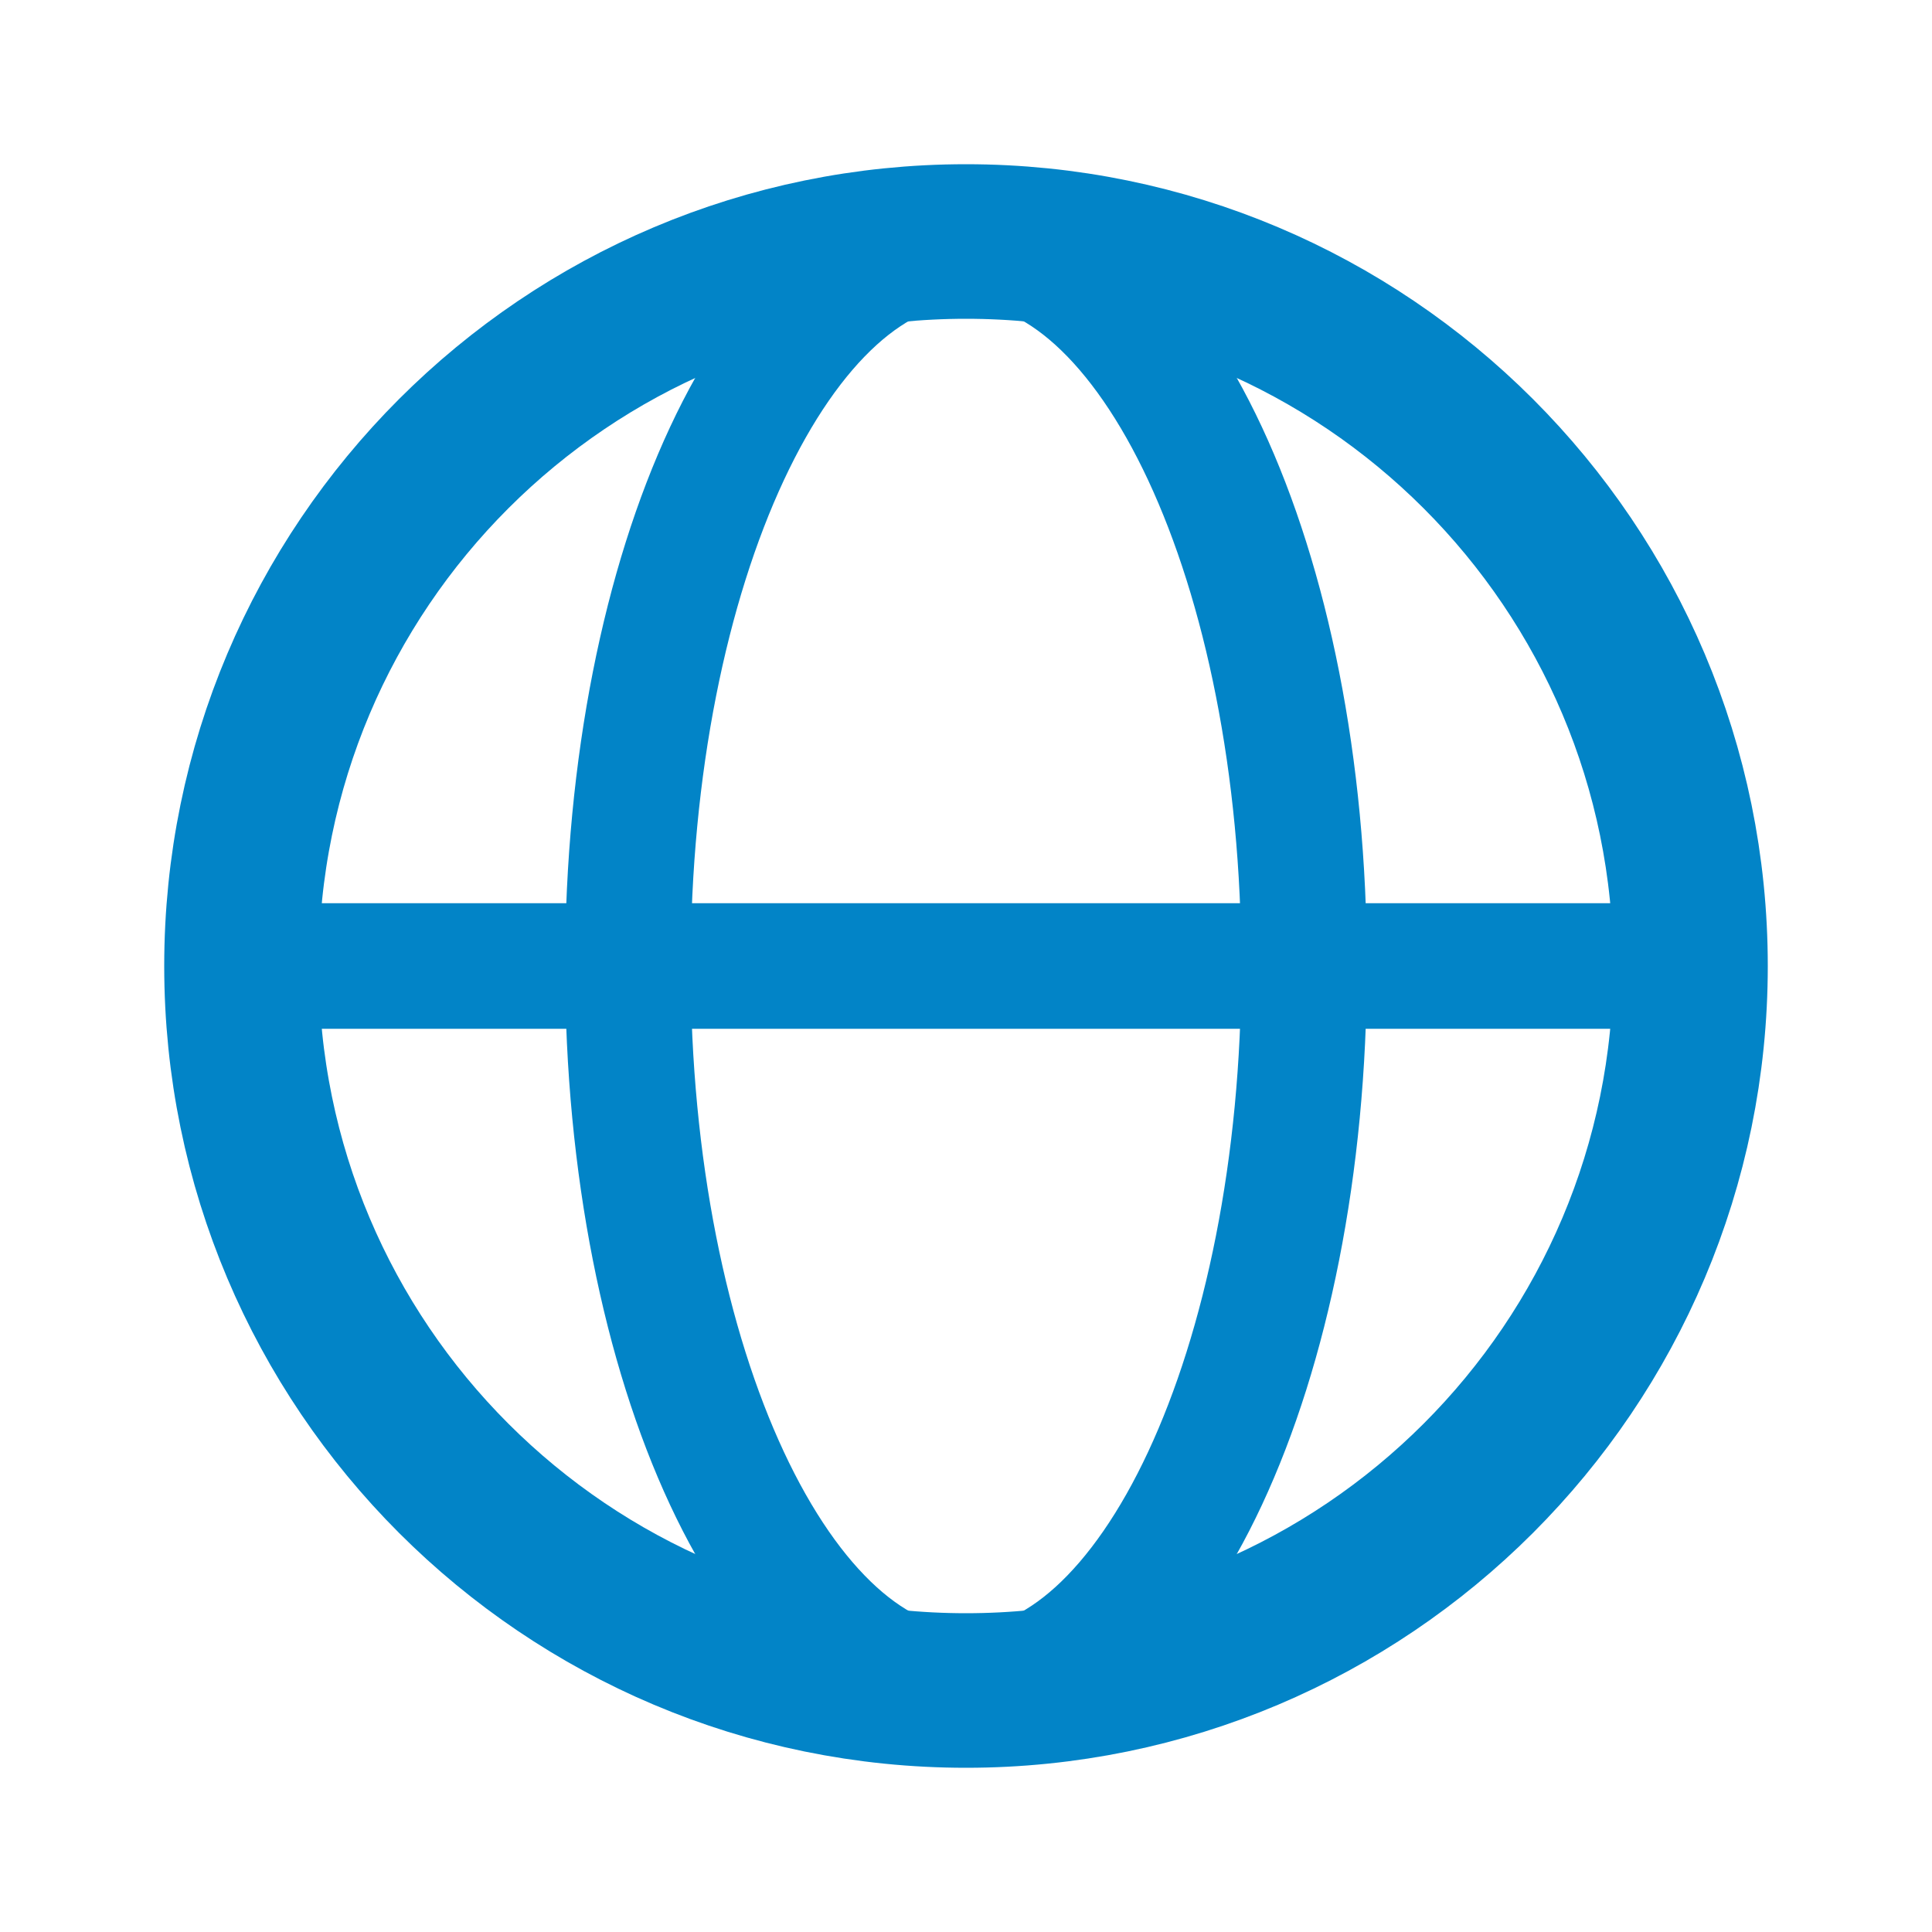
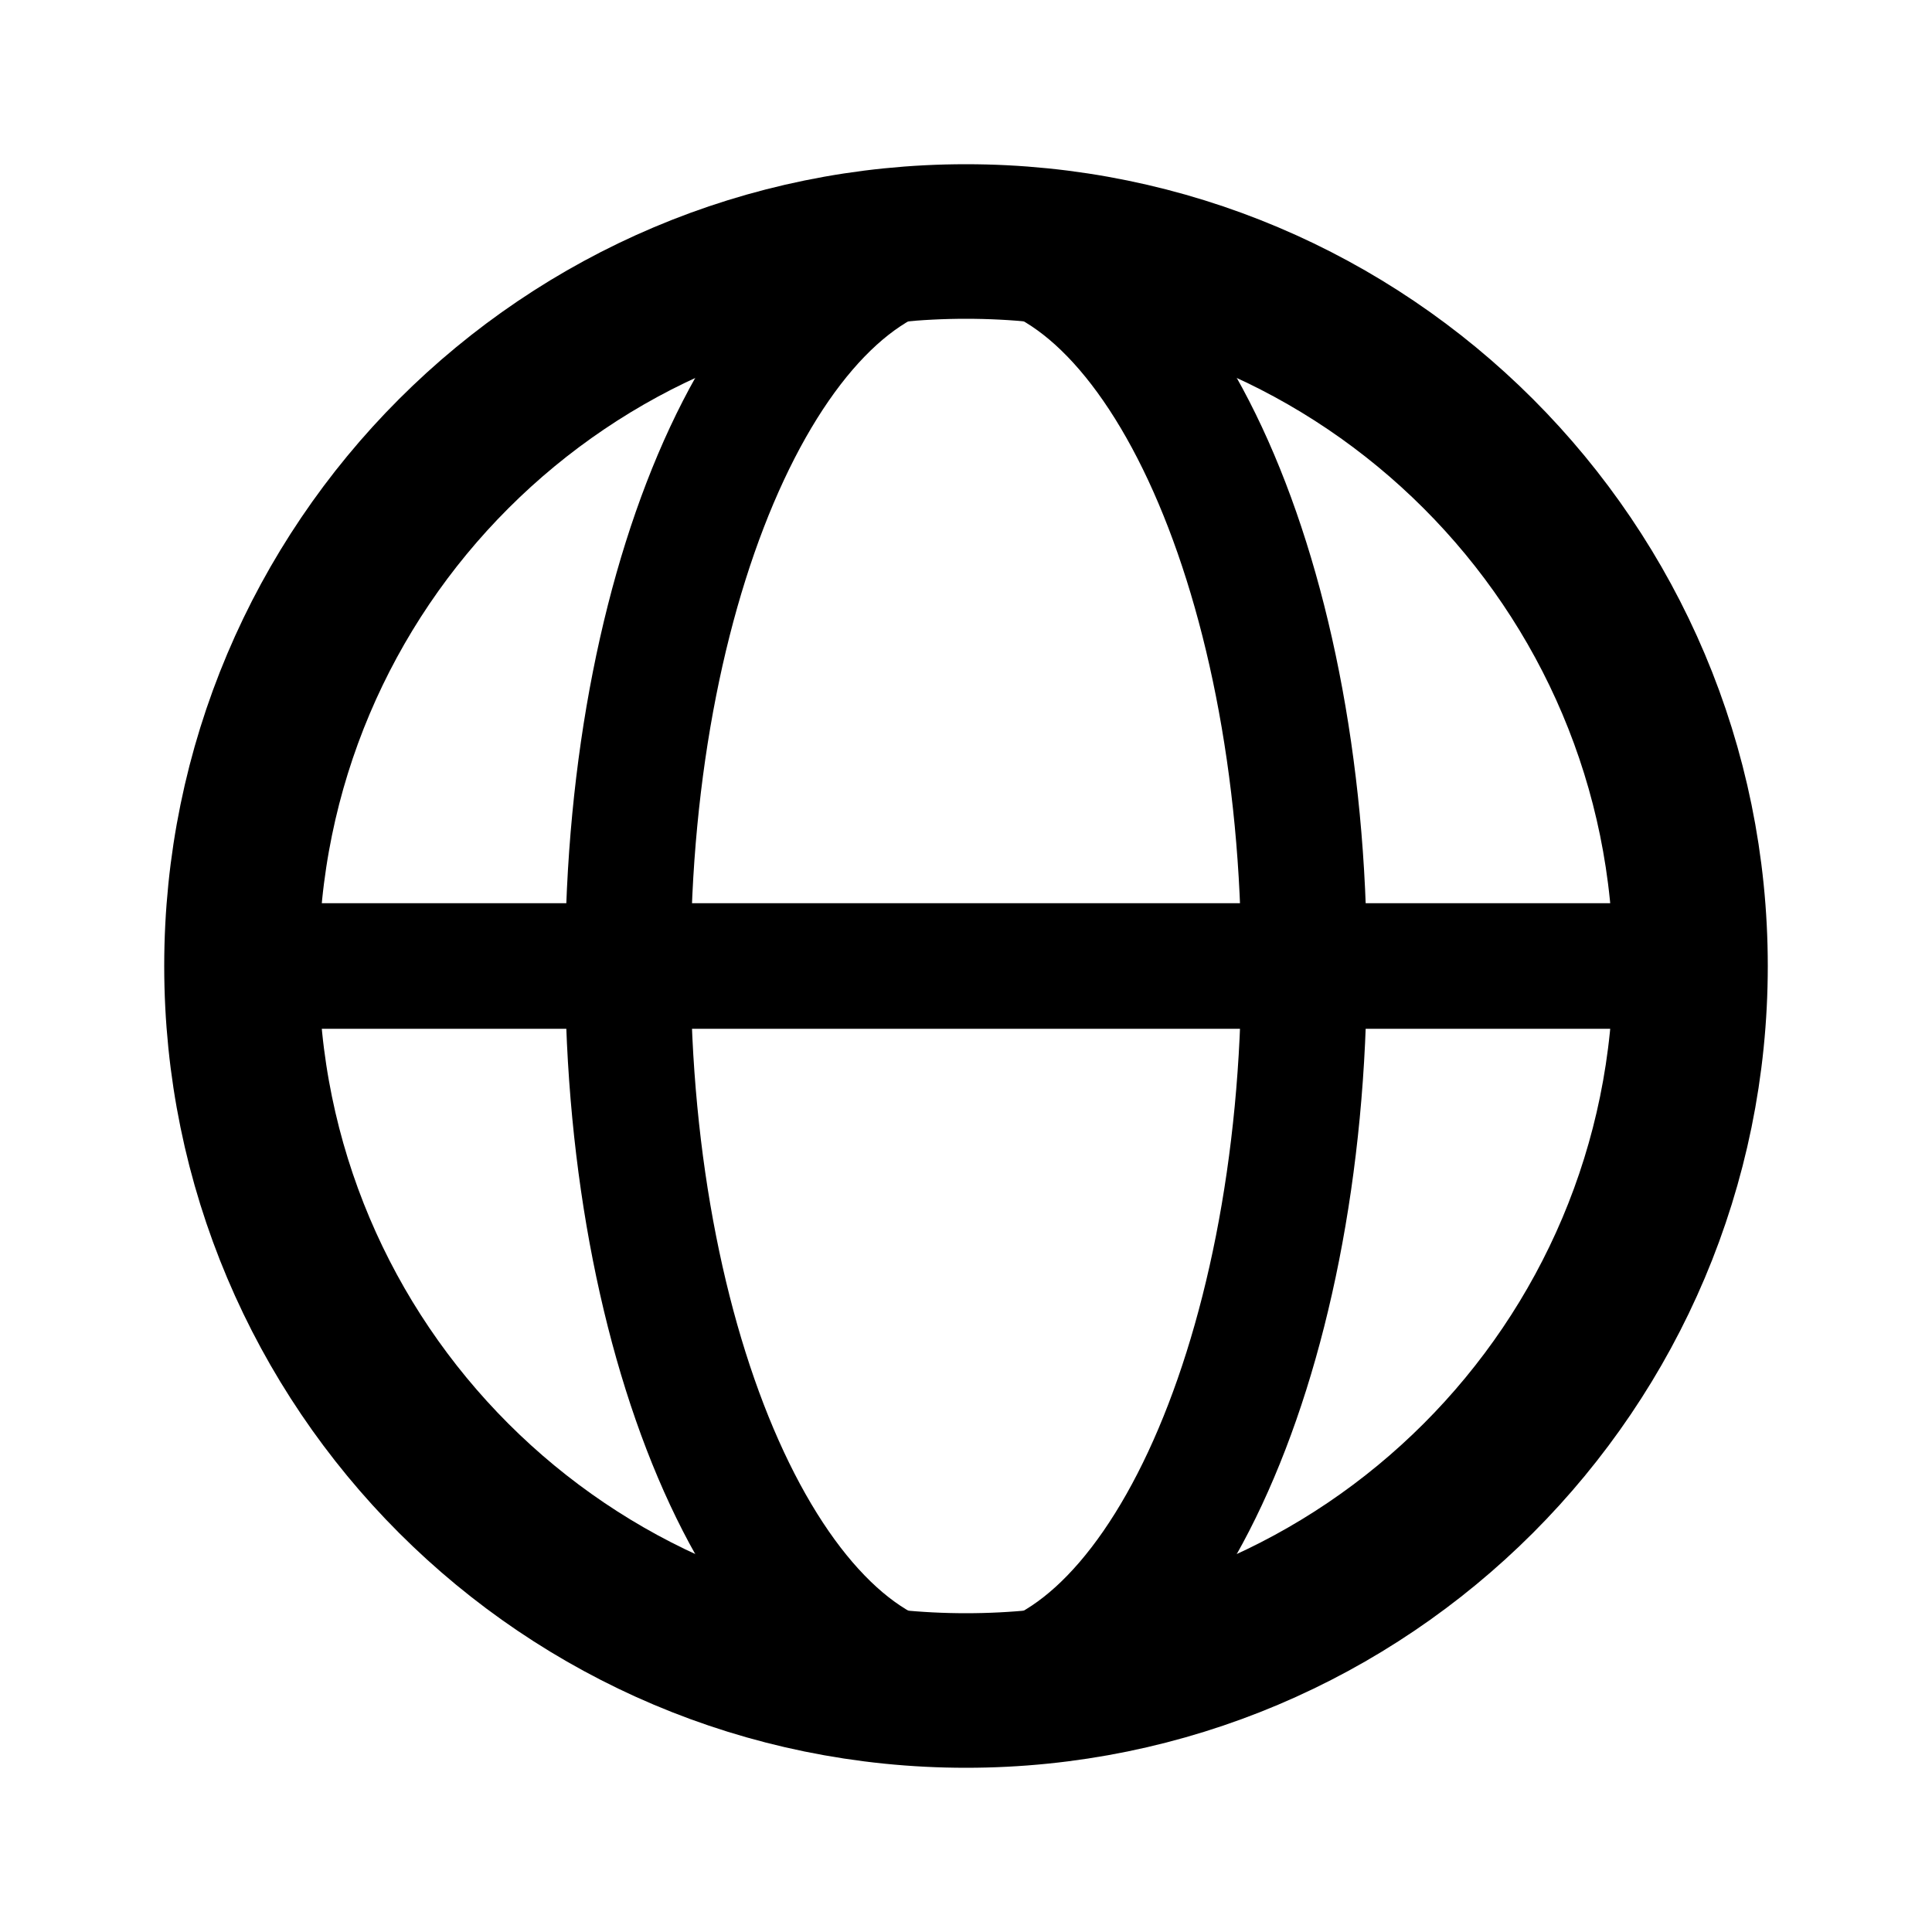
<svg xmlns="http://www.w3.org/2000/svg" viewBox="0 0 20 20" width="16" height="16" fill="none">
-   <circle cx="10" cy="10" r="7.5" stroke="#0284C7" stroke-width="1.6" />
-   <ellipse cx="10" cy="10" rx="3.5" ry="7.5" stroke="#0284C7" stroke-width="1.3" />
-   <line x1="2.5" y1="10" x2="17.5" y2="10" stroke="#0284C7" stroke-width="1.3" />
+   <circle cx="10" cy="10" r="7.5" stroke="currentColor" stroke-width="1.6" />
+   <ellipse cx="10" cy="10" rx="3.5" ry="7.5" stroke="currentColor" stroke-width="1.3" />
+   <line x1="2.5" y1="10" x2="17.5" y2="10" stroke="currentColor" stroke-width="1.3" />
</svg>
